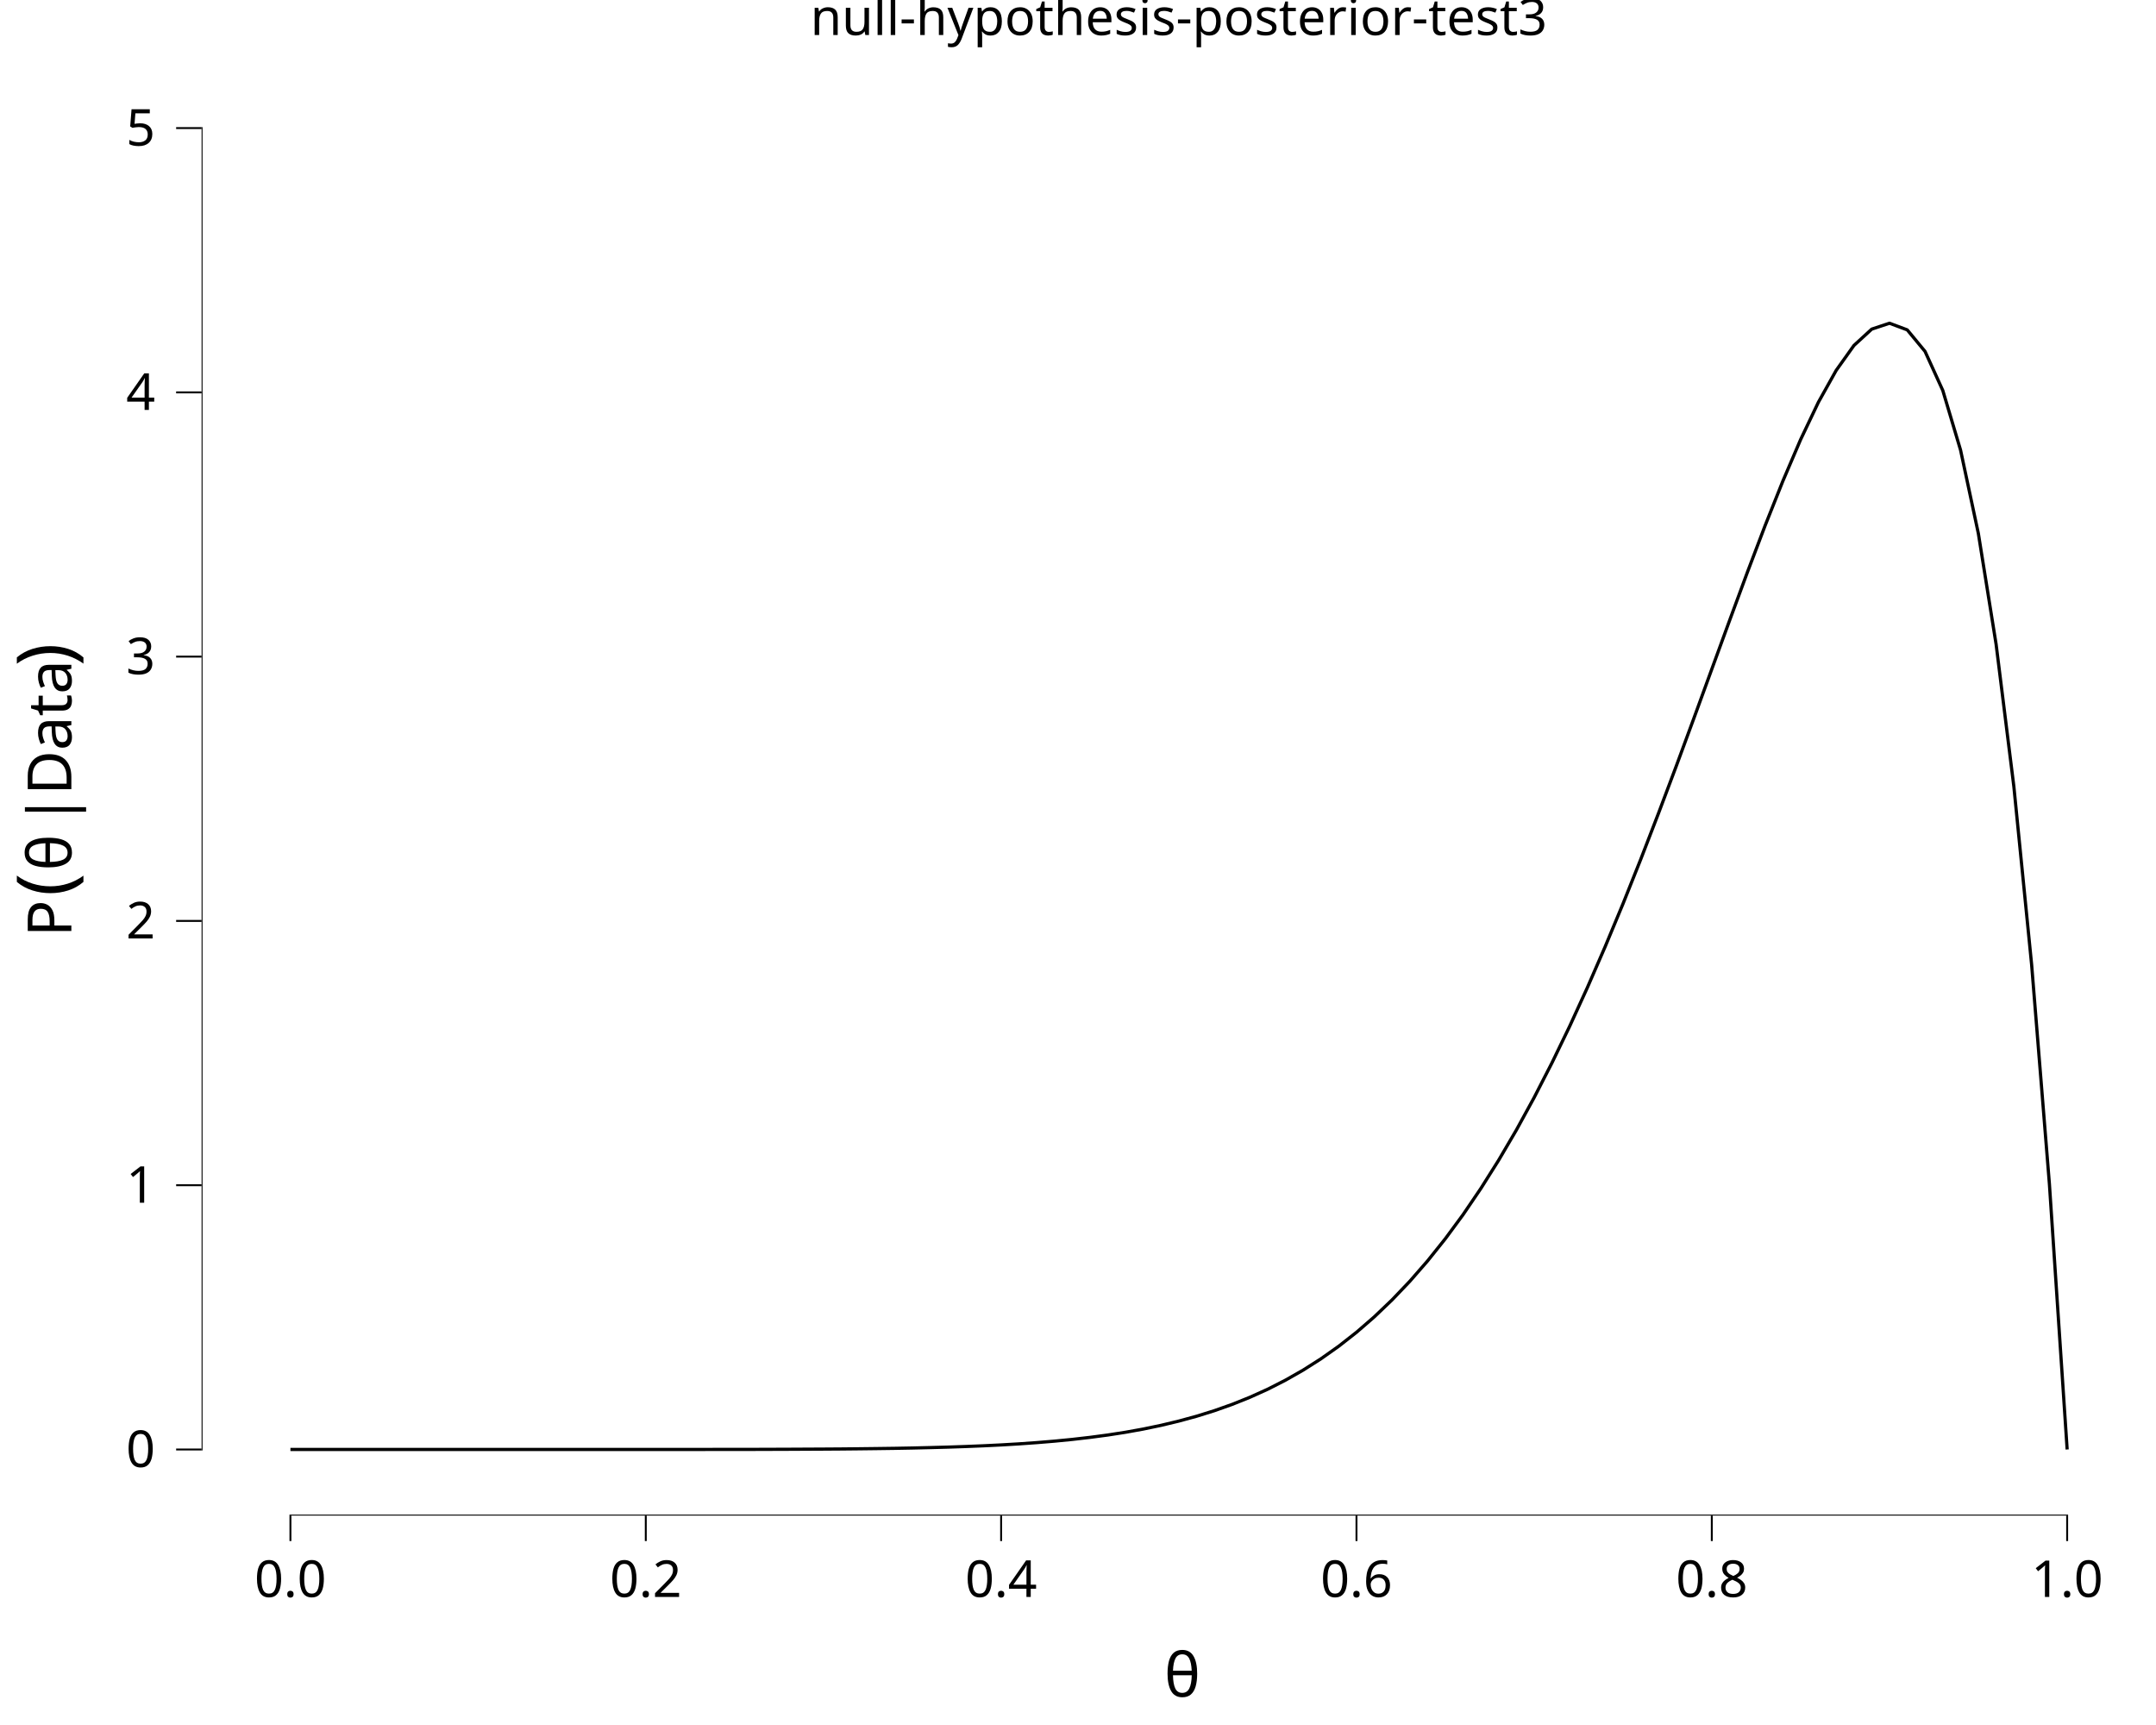
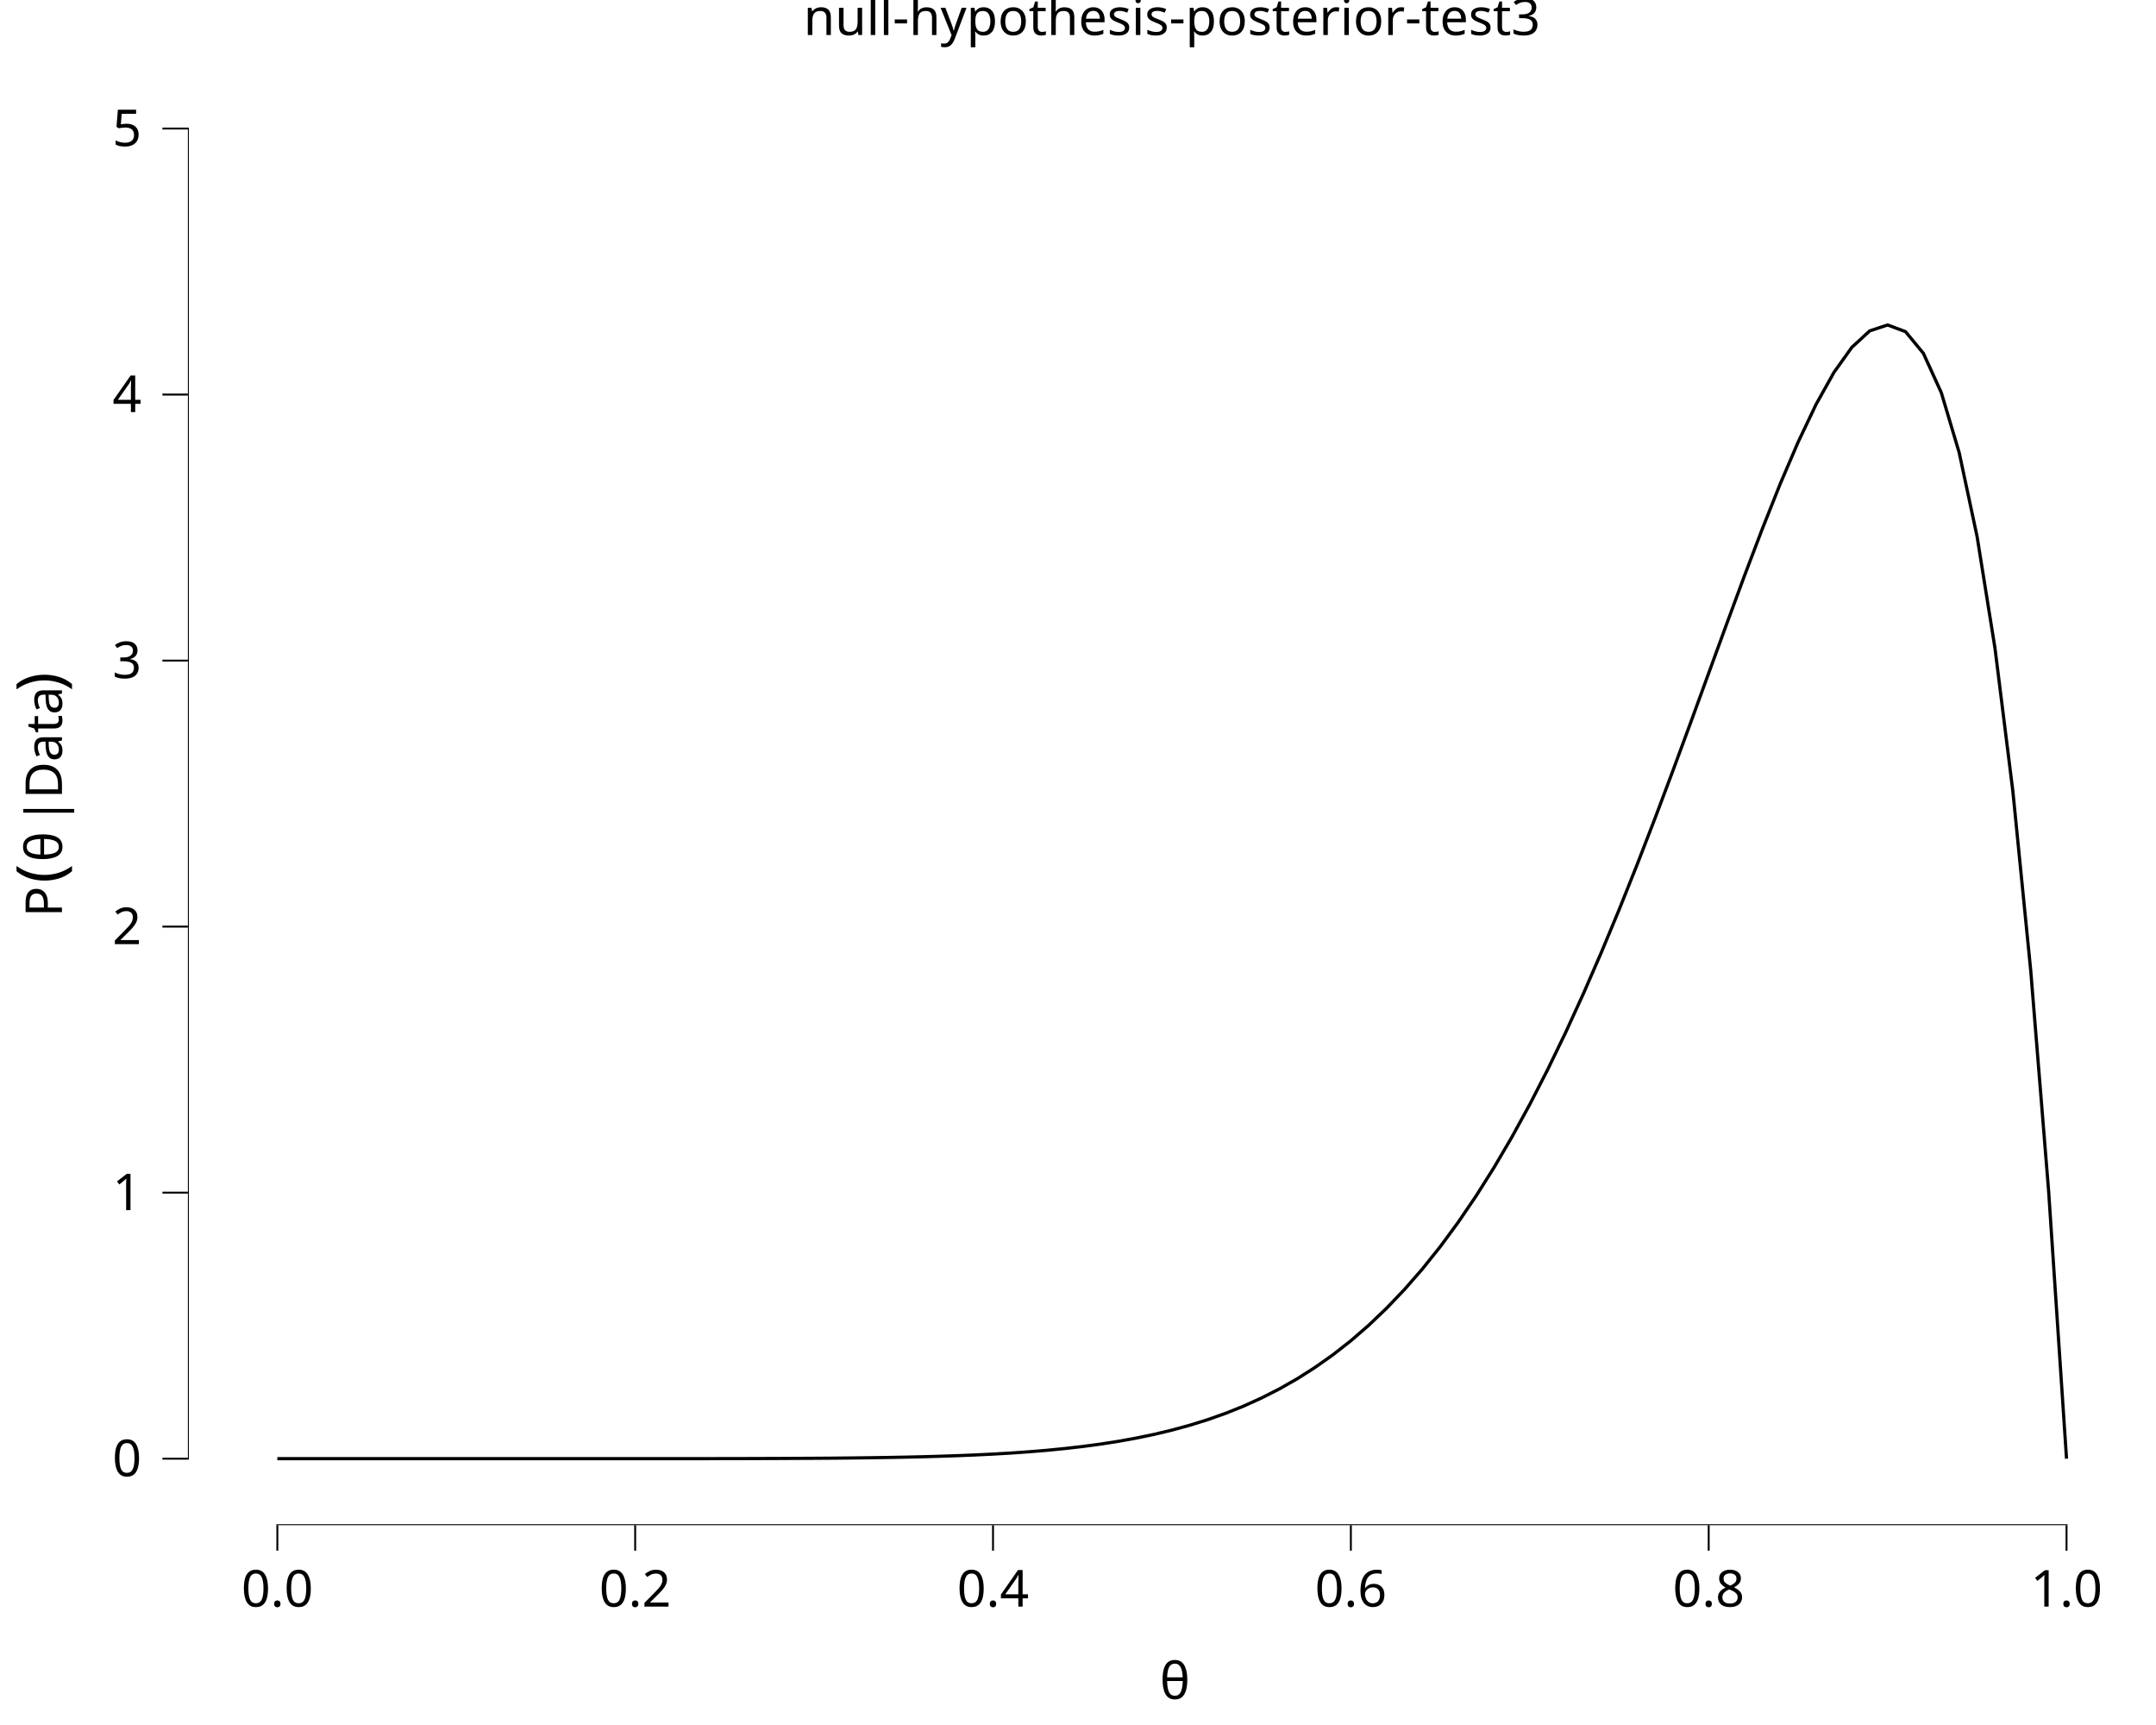
<svg xmlns="http://www.w3.org/2000/svg" class="svglite" data-engine-version="2.0" width="720.00pt" height="576.00pt" viewBox="0 0 720.00 576.00">
  <defs>
    <style type="text/css">
    .svglite line, .svglite polyline, .svglite polygon, .svglite path, .svglite rect, .svglite circle {
      fill: none;
      stroke: #000000;
      stroke-linecap: round;
      stroke-linejoin: round;
      stroke-miterlimit: 10.00;
    }
  </style>
  </defs>
  <rect width="100%" height="100%" style="stroke: none; fill: #FFFFFF;" />
  <defs>
    <clipPath id="cpMC4wMHw3MjAuMDB8MC4wMHw1NzYuMDA=">
      <rect x="0.00" y="0.00" width="720.00" height="576.00" />
    </clipPath>
  </defs>
  <g clip-path="url(#cpMC4wMHw3MjAuMDB8MC4wMHw1NzYuMDA=)">
-     <rect x="-0" y="0.00" width="720.00" height="576.00" style="stroke-width: 10.67; stroke: none;" />
+     <rect x="0.00" y="0.00" width="720.00" height="576.00" style="stroke-width: 10.67; stroke: none;" />
  </g>
  <defs>
-     <clipPath id="cpNjcuMzJ8NzIwLjAwfDIwLjcxfDUwNi4wNw==">
-       <rect x="67.32" y="20.71" width="652.68" height="485.36" />
+     <clipPath id="cpNjIuNzV8NzIwLjAwfDIwLjcxfDUwOS4yOA==">
+       <rect x="62.75" y="20.71" width="657.25" height="488.57" />
    </clipPath>
  </defs>
-   <g clip-path="url(#cpNjcuMzJ8NzIwLjAwfDIwLjcxfDUwNi4wNw==)">
-     <rect x="67.32" y="20.71" width="652.68" height="485.36" style="stroke-width: 10.67; stroke: none;" />
-     <polyline points="96.99,484.00 102.92,484.00 108.86,484.00 114.79,484.00 120.72,484.00 126.66,484.00 132.59,484.00 138.52,484.00 144.46,484.00 150.39,484.00 156.32,484.00 162.26,484.00 168.19,484.00 174.12,484.00 180.06,484.00 185.99,484.00 191.92,484.00 197.86,484.00 203.79,484.00 209.72,484.00 215.66,484.00 221.59,484.00 227.52,483.99 233.46,483.99 239.39,483.98 245.33,483.98 251.26,483.97 257.19,483.95 263.13,483.93 269.06,483.90 274.99,483.87 280.93,483.83 286.86,483.77 292.79,483.70 298.73,483.62 304.66,483.51 310.59,483.37 316.53,483.21 322.46,483.01 328.39,482.77 334.33,482.48 340.26,482.13 346.19,481.71 352.13,481.22 358.06,480.64 363.99,479.96 369.93,479.17 375.86,478.25 381.79,477.18 387.73,475.94 393.66,474.52 399.59,472.90 405.53,471.05 411.46,468.95 417.39,466.57 423.33,463.89 429.26,460.87 435.20,457.49 441.13,453.72 447.06,449.53 453.00,444.87 458.93,439.73 464.86,434.07 470.80,427.85 476.73,421.05 482.66,413.64 488.60,405.58 494.53,396.85 500.46,387.44 506.40,377.32 512.33,366.49 518.26,354.94 524.20,342.67 530.13,329.71 536.06,316.07 542.00,301.79 547.93,286.93 553.86,271.56 559.80,255.78 565.73,239.69 571.66,223.43 577.60,207.18 583.53,191.12 589.46,175.51 595.40,160.61 601.33,146.75 607.26,134.30 613.20,123.67 619.13,115.35 625.07,109.90 631.00,107.93 636.93,110.15 642.87,117.34 648.80,130.38 654.73,150.28 660.67,178.11 666.60,215.10 672.53,262.61 678.47,322.14 684.40,395.33 690.33,484.00 " style="stroke-width: 1.07; stroke-linecap: butt;" />
-     <line x1="96.67" y1="506.07" x2="690.65" y2="506.07" style="stroke-width: 0.64; stroke-linecap: butt;" />
-     <line x1="67.32" y1="484.32" x2="67.32" y2="42.45" style="stroke-width: 0.64; stroke-linecap: butt;" />
-     <rect x="67.32" y="20.71" width="652.68" height="485.36" style="stroke-width: 0.00; stroke: none;" />
+   <g clip-path="url(#cpNjIuNzV8NzIwLjAwfDIwLjcxfDUwOS4yOA==)">
+     <rect x="62.75" y="20.71" width="657.25" height="488.57" style="stroke-width: 10.67; stroke: none;" />
+     <polyline points="92.62,487.07 98.60,487.07 104.57,487.07 110.55,487.07 116.52,487.07 122.50,487.07 128.47,487.07 134.45,487.07 140.42,487.07 146.40,487.07 152.37,487.07 158.35,487.07 164.32,487.07 170.30,487.07 176.27,487.07 182.25,487.07 188.22,487.07 194.20,487.07 200.17,487.07 206.15,487.07 212.12,487.07 218.10,487.07 224.07,487.07 230.05,487.06 236.02,487.06 242.00,487.05 247.97,487.04 253.95,487.02 259.92,487.00 265.90,486.97 271.87,486.94 277.85,486.90 283.82,486.84 289.80,486.77 295.77,486.68 301.75,486.57 307.72,486.44 313.70,486.27 319.67,486.07 325.65,485.83 331.62,485.54 337.60,485.19 343.57,484.77 349.55,484.28 355.52,483.69 361.50,483.01 367.47,482.21 373.45,481.28 379.42,480.20 385.40,478.96 391.37,477.53 397.35,475.90 403.32,474.04 409.30,471.92 415.27,469.53 421.25,466.82 427.22,463.79 433.20,460.39 439.17,456.59 445.15,452.37 451.12,447.69 457.10,442.51 463.07,436.81 469.05,430.55 475.02,423.71 481.00,416.24 486.97,408.13 492.95,399.34 498.92,389.87 504.90,379.68 510.87,368.78 516.85,357.15 522.82,344.81 528.80,331.75 534.77,318.02 540.75,303.65 546.72,288.70 552.70,273.23 558.67,257.34 564.65,241.14 570.62,224.77 576.60,208.41 582.57,192.25 588.55,176.54 594.52,161.54 600.50,147.59 606.47,135.05 612.45,124.35 618.42,115.98 624.40,110.49 630.37,108.51 636.35,110.74 642.32,117.98 648.30,131.11 654.27,151.13 660.25,179.15 666.22,216.39 672.20,264.22 678.17,324.14 684.15,397.81 690.12,487.07 " style="stroke-width: 1.07; stroke-linecap: butt;" />
+     <line x1="92.30" y1="509.28" x2="690.44" y2="509.28" style="stroke-width: 0.64; stroke-linecap: butt;" />
+     <line x1="62.75" y1="487.39" x2="62.75" y2="42.60" style="stroke-width: 0.64; stroke-linecap: butt;" />
+     <rect x="62.75" y="20.71" width="657.25" height="488.57" style="stroke-width: 0.00; stroke: none;" />
  </g>
  <g clip-path="url(#cpMC4wMHw3MjAuMDB8MC4wMHw1NzYuMDA=)">
-     <polyline points="67.32,506.07 67.32,20.71 " style="stroke-width: 0.00; stroke: none; stroke-linecap: butt;" />
-     <text x="51.84" y="489.85" text-anchor="end" style="font-size: 17.00px; font-family: sans;" textLength="9.46px" lengthAdjust="spacingAndGlyphs">0</text>
-     <text x="51.84" y="401.61" text-anchor="end" style="font-size: 17.00px; font-family: sans;" textLength="9.46px" lengthAdjust="spacingAndGlyphs">1</text>
-     <text x="51.84" y="313.36" text-anchor="end" style="font-size: 17.00px; font-family: sans;" textLength="9.46px" lengthAdjust="spacingAndGlyphs">2</text>
-     <text x="51.84" y="225.11" text-anchor="end" style="font-size: 17.00px; font-family: sans;" textLength="9.46px" lengthAdjust="spacingAndGlyphs">3</text>
-     <text x="51.84" y="136.87" text-anchor="end" style="font-size: 17.00px; font-family: sans;" textLength="9.46px" lengthAdjust="spacingAndGlyphs">4</text>
-     <text x="51.84" y="48.62" text-anchor="end" style="font-size: 17.00px; font-family: sans;" textLength="9.46px" lengthAdjust="spacingAndGlyphs">5</text>
-     <polyline points="58.82,484.00 67.32,484.00 " style="stroke-width: 0.64; stroke-linecap: butt;" />
-     <polyline points="58.82,395.76 67.32,395.76 " style="stroke-width: 0.64; stroke-linecap: butt;" />
-     <polyline points="58.82,307.51 67.32,307.51 " style="stroke-width: 0.64; stroke-linecap: butt;" />
-     <polyline points="58.82,219.26 67.32,219.26 " style="stroke-width: 0.64; stroke-linecap: butt;" />
-     <polyline points="58.82,131.02 67.32,131.02 " style="stroke-width: 0.64; stroke-linecap: butt;" />
-     <polyline points="58.82,42.77 67.32,42.77 " style="stroke-width: 0.64; stroke-linecap: butt;" />
-     <polyline points="67.32,506.07 720.00,506.07 " style="stroke-width: 0.00; stroke: none; stroke-linecap: butt;" />
-     <polyline points="96.99,514.57 96.99,506.07 " style="stroke-width: 0.64; stroke-linecap: butt;" />
-     <polyline points="215.66,514.57 215.66,506.07 " style="stroke-width: 0.64; stroke-linecap: butt;" />
-     <polyline points="334.33,514.57 334.33,506.07 " style="stroke-width: 0.64; stroke-linecap: butt;" />
-     <polyline points="453.00,514.57 453.00,506.07 " style="stroke-width: 0.64; stroke-linecap: butt;" />
-     <polyline points="571.66,514.57 571.66,506.07 " style="stroke-width: 0.64; stroke-linecap: butt;" />
-     <polyline points="690.33,514.57 690.33,506.07 " style="stroke-width: 0.64; stroke-linecap: butt;" />
-     <text x="96.99" y="533.24" text-anchor="middle" style="font-size: 17.00px; font-family: sans;" textLength="23.63px" lengthAdjust="spacingAndGlyphs">0.0</text>
-     <text x="215.66" y="533.24" text-anchor="middle" style="font-size: 17.00px; font-family: sans;" textLength="23.63px" lengthAdjust="spacingAndGlyphs">0.2</text>
-     <text x="334.33" y="533.24" text-anchor="middle" style="font-size: 17.00px; font-family: sans;" textLength="23.63px" lengthAdjust="spacingAndGlyphs">0.4</text>
-     <text x="453.00" y="533.24" text-anchor="middle" style="font-size: 17.00px; font-family: sans;" textLength="23.63px" lengthAdjust="spacingAndGlyphs">0.6</text>
-     <text x="571.66" y="533.24" text-anchor="middle" style="font-size: 17.00px; font-family: sans;" textLength="23.63px" lengthAdjust="spacingAndGlyphs">0.8</text>
-     <text x="690.33" y="533.24" text-anchor="middle" style="font-size: 17.00px; font-family: sans;" textLength="23.63px" lengthAdjust="spacingAndGlyphs">1.0</text>
-     <text x="388.78" y="566.54" style="font-size: 20.40px; font-family: sans;" textLength="9.76px" lengthAdjust="spacingAndGlyphs">θ</text>
-     <text transform="translate(23.83,312.86) rotate(-90)" style="font-size: 20.40px; font-family: sans;" textLength="13.61px" lengthAdjust="spacingAndGlyphs">P</text>
-     <text transform="translate(23.83,299.25) rotate(-90)" style="font-size: 25.50px; font-family: sans;" textLength="8.49px" lengthAdjust="spacingAndGlyphs">(</text>
-     <text transform="translate(23.83,290.75) rotate(-90)" style="font-size: 20.40px; font-family: sans;" textLength="9.76px" lengthAdjust="spacingAndGlyphs">θ</text>
-     <text transform="translate(23.83,281.00) rotate(-90)" style="font-size: 20.40px; font-family: sans;" textLength="5.10px" lengthAdjust="spacingAndGlyphs"> </text>
-     <text transform="translate(23.83,275.89) rotate(-90)" style="font-size: 20.40px; font-family: sans;" textLength="5.30px" lengthAdjust="spacingAndGlyphs">|</text>
-     <text transform="translate(23.83,270.59) rotate(-90)" style="font-size: 20.40px; font-family: sans;" textLength="5.10px" lengthAdjust="spacingAndGlyphs"> </text>
-     <text transform="translate(23.83,265.49) rotate(-90)" style="font-size: 20.40px; font-family: sans;" textLength="43.10px" lengthAdjust="spacingAndGlyphs">Data</text>
-     <text transform="translate(23.83,222.39) rotate(-90)" style="font-size: 25.50px; font-family: sans;" textLength="8.48px" lengthAdjust="spacingAndGlyphs">)</text>
-     <text x="393.66" y="11.70" text-anchor="middle" style="font-size: 17.00px; font-family: sans;" textLength="227.75px" lengthAdjust="spacingAndGlyphs">null-hypothesis-posterior-test3</text>
+     <polyline points="62.75,509.28 62.75,20.71 " style="stroke-width: 0.00; stroke: none; stroke-linecap: butt;" />
+     <text x="47.27" y="492.92" text-anchor="end" style="font-size: 17.00px; font-family: sans;" textLength="9.46px" lengthAdjust="spacingAndGlyphs">0</text>
+     <text x="47.27" y="404.09" text-anchor="end" style="font-size: 17.00px; font-family: sans;" textLength="9.46px" lengthAdjust="spacingAndGlyphs">1</text>
+     <text x="47.27" y="315.26" text-anchor="end" style="font-size: 17.00px; font-family: sans;" textLength="9.46px" lengthAdjust="spacingAndGlyphs">2</text>
+     <text x="47.27" y="226.43" text-anchor="end" style="font-size: 17.00px; font-family: sans;" textLength="9.46px" lengthAdjust="spacingAndGlyphs">3</text>
+     <text x="47.27" y="137.60" text-anchor="end" style="font-size: 17.00px; font-family: sans;" textLength="9.46px" lengthAdjust="spacingAndGlyphs">4</text>
+     <text x="47.27" y="48.77" text-anchor="end" style="font-size: 17.00px; font-family: sans;" textLength="9.46px" lengthAdjust="spacingAndGlyphs">5</text>
+     <polyline points="54.24,487.07 62.75,487.07 " style="stroke-width: 0.64; stroke-linecap: butt;" />
+     <polyline points="54.24,398.24 62.75,398.24 " style="stroke-width: 0.64; stroke-linecap: butt;" />
+     <polyline points="54.24,309.41 62.75,309.41 " style="stroke-width: 0.64; stroke-linecap: butt;" />
+     <polyline points="54.24,220.58 62.75,220.58 " style="stroke-width: 0.64; stroke-linecap: butt;" />
+     <polyline points="54.24,131.75 62.75,131.75 " style="stroke-width: 0.64; stroke-linecap: butt;" />
+     <polyline points="54.24,42.92 62.75,42.92 " style="stroke-width: 0.64; stroke-linecap: butt;" />
+     <polyline points="62.75,509.28 720.00,509.28 " style="stroke-width: 0.00; stroke: none; stroke-linecap: butt;" />
+     <polyline points="92.62,517.79 92.62,509.28 " style="stroke-width: 0.64; stroke-linecap: butt;" />
+     <polyline points="212.12,517.79 212.12,509.28 " style="stroke-width: 0.64; stroke-linecap: butt;" />
+     <polyline points="331.62,517.79 331.62,509.28 " style="stroke-width: 0.64; stroke-linecap: butt;" />
+     <polyline points="451.12,517.79 451.12,509.28 " style="stroke-width: 0.64; stroke-linecap: butt;" />
+     <polyline points="570.62,517.79 570.62,509.28 " style="stroke-width: 0.64; stroke-linecap: butt;" />
+     <polyline points="690.12,517.79 690.12,509.28 " style="stroke-width: 0.64; stroke-linecap: butt;" />
+     <text x="92.62" y="536.46" text-anchor="middle" style="font-size: 17.00px; font-family: sans;" textLength="23.63px" lengthAdjust="spacingAndGlyphs">0.0</text>
+     <text x="212.12" y="536.46" text-anchor="middle" style="font-size: 17.00px; font-family: sans;" textLength="23.63px" lengthAdjust="spacingAndGlyphs">0.2</text>
+     <text x="331.62" y="536.46" text-anchor="middle" style="font-size: 17.00px; font-family: sans;" textLength="23.63px" lengthAdjust="spacingAndGlyphs">0.4</text>
+     <text x="451.12" y="536.46" text-anchor="middle" style="font-size: 17.00px; font-family: sans;" textLength="23.63px" lengthAdjust="spacingAndGlyphs">0.6</text>
+     <text x="570.62" y="536.46" text-anchor="middle" style="font-size: 17.00px; font-family: sans;" textLength="23.63px" lengthAdjust="spacingAndGlyphs">0.8</text>
+     <text x="690.12" y="536.46" text-anchor="middle" style="font-size: 17.00px; font-family: sans;" textLength="23.63px" lengthAdjust="spacingAndGlyphs">1.0</text>
+     <text x="387.31" y="567.29" style="font-size: 17.00px; font-family: sans;" textLength="8.13px" lengthAdjust="spacingAndGlyphs">θ</text>
+     <text transform="translate(20.69,306.22) rotate(-90)" style="font-size: 17.00px; font-family: sans;" textLength="11.34px" lengthAdjust="spacingAndGlyphs">P</text>
+     <text transform="translate(20.69,294.88) rotate(-90)" style="font-size: 21.25px; font-family: sans;" textLength="7.08px" lengthAdjust="spacingAndGlyphs">(</text>
+     <text transform="translate(20.69,287.80) rotate(-90)" style="font-size: 17.00px; font-family: sans;" textLength="8.13px" lengthAdjust="spacingAndGlyphs">θ</text>
+     <text transform="translate(20.69,279.67) rotate(-90)" style="font-size: 17.00px; font-family: sans;" textLength="4.25px" lengthAdjust="spacingAndGlyphs"> </text>
+     <text transform="translate(20.69,275.42) rotate(-90)" style="font-size: 17.00px; font-family: sans;" textLength="4.42px" lengthAdjust="spacingAndGlyphs">|</text>
+     <text transform="translate(20.69,271.00) rotate(-90)" style="font-size: 17.00px; font-family: sans;" textLength="4.25px" lengthAdjust="spacingAndGlyphs"> </text>
+     <text transform="translate(20.69,266.75) rotate(-90)" style="font-size: 17.00px; font-family: sans;" textLength="35.91px" lengthAdjust="spacingAndGlyphs">Data</text>
+     <text transform="translate(20.69,230.83) rotate(-90)" style="font-size: 21.25px; font-family: sans;" textLength="7.06px" lengthAdjust="spacingAndGlyphs">)</text>
+     <text x="391.37" y="11.70" text-anchor="middle" style="font-size: 17.00px; font-family: sans;" textLength="227.75px" lengthAdjust="spacingAndGlyphs">null-hypothesis-posterior-test3</text>
  </g>
</svg>
